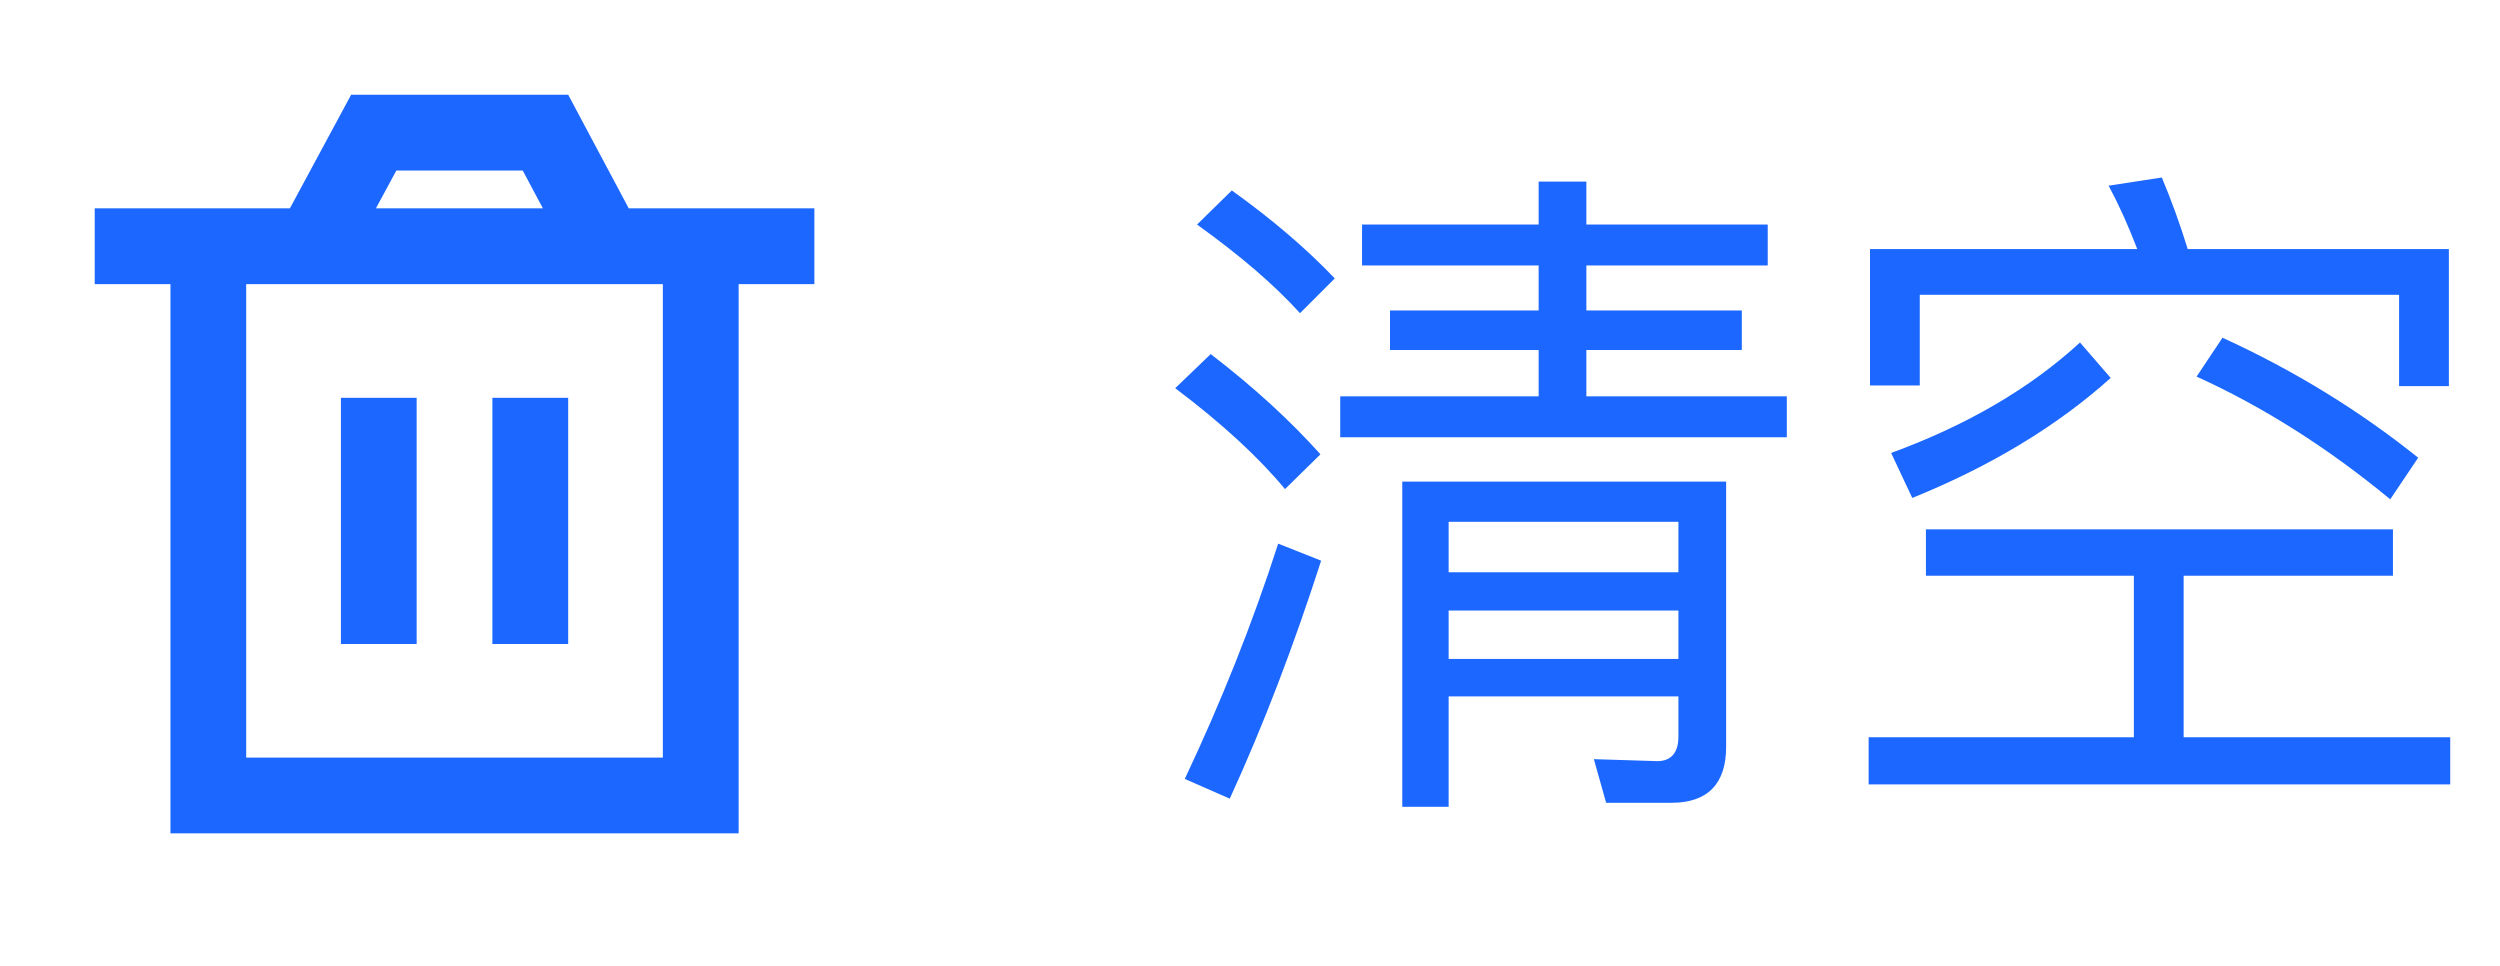
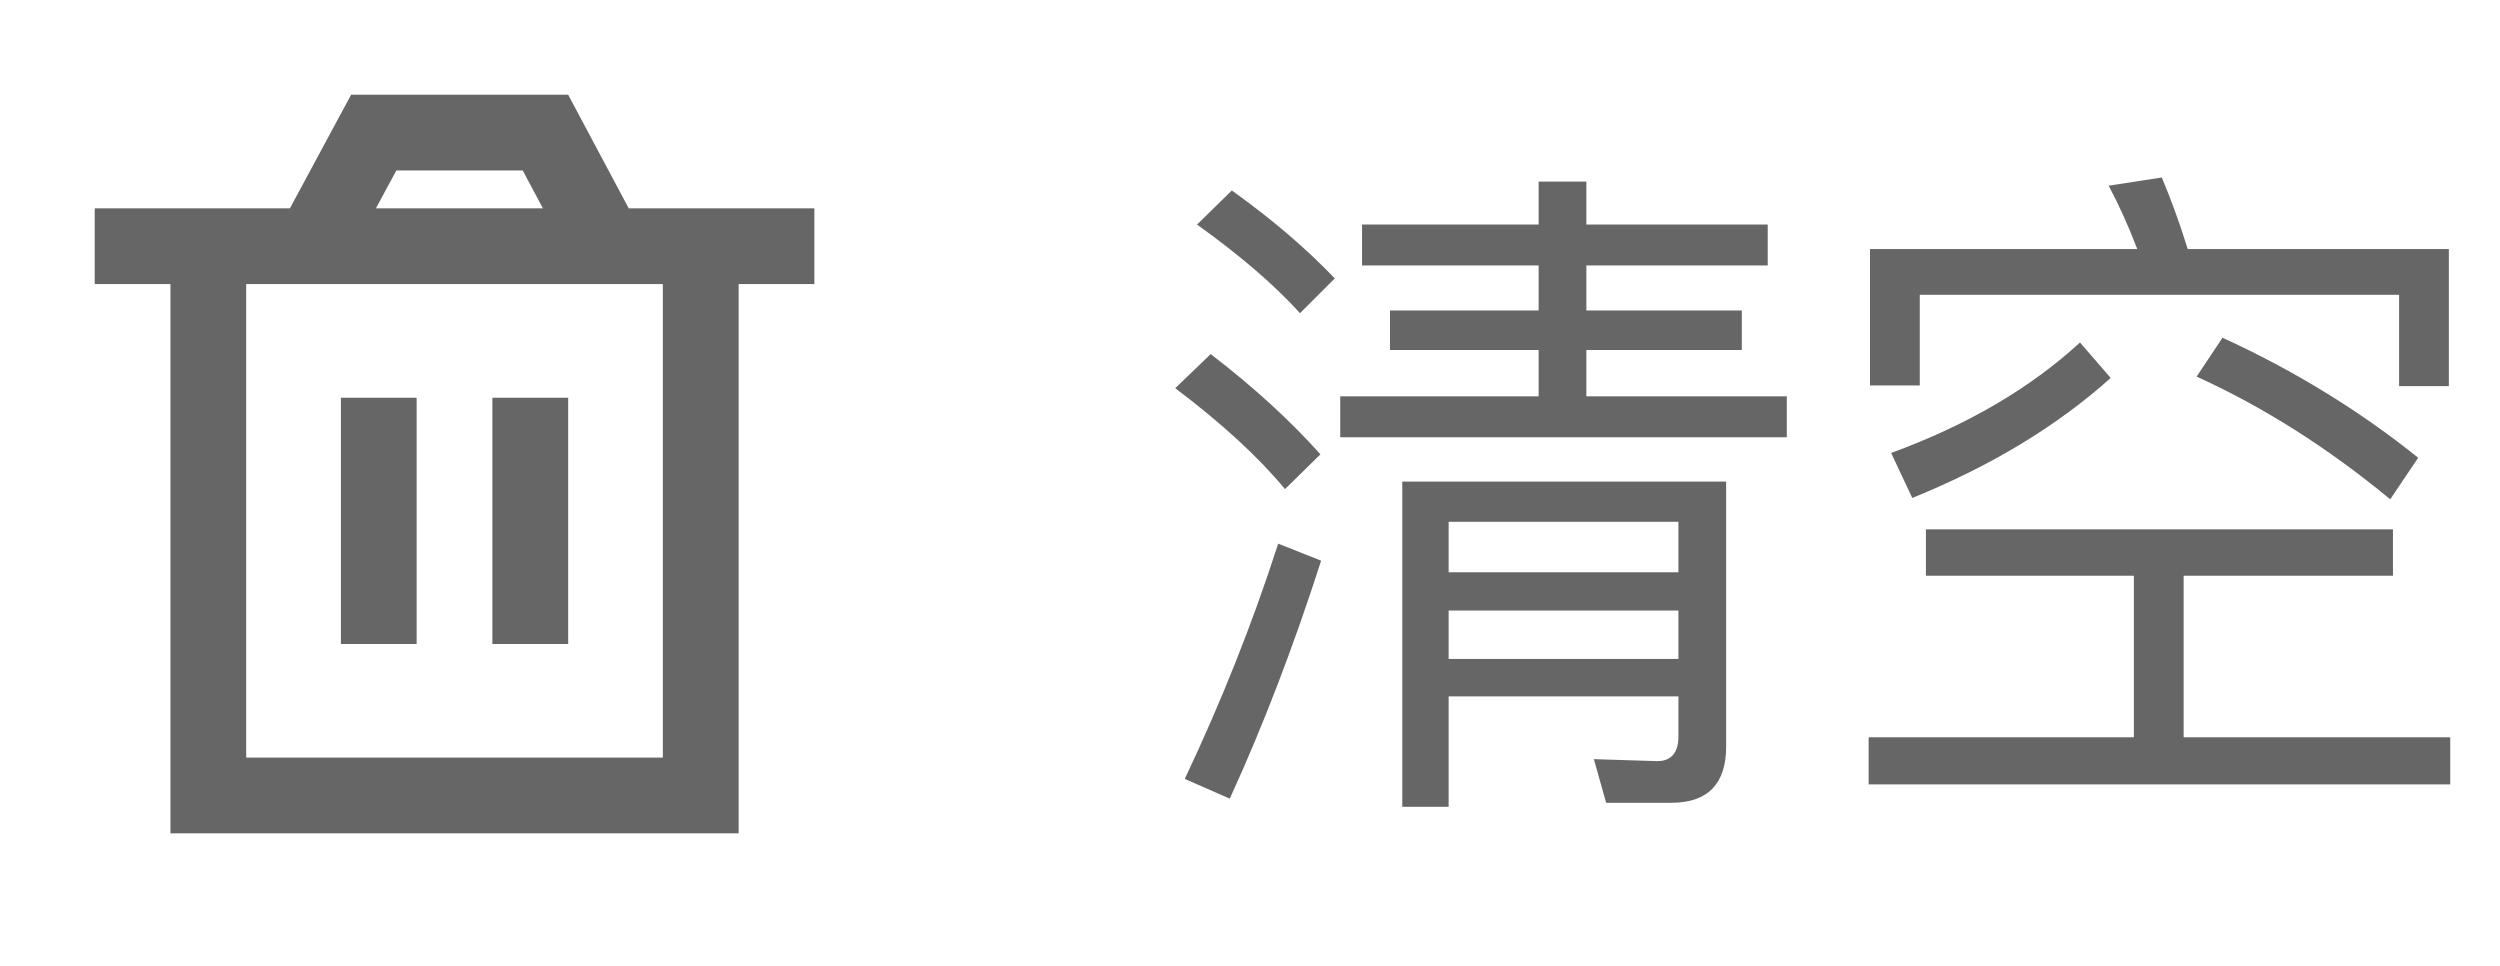
<svg xmlns="http://www.w3.org/2000/svg" width="44" height="17" viewBox="0 0 44 17" fill="none">
-   <path fill-rule="evenodd" clip-rule="evenodd" d="M6.578 1.667H6.18L5.991 2.018L5.102 3.667H1.667V5.001H3V14.001V14.667H3.667H12.333H13V14.001V5.001H14.333V3.667H11.066L10.188 2.02L10 1.667H9.6H6.578ZM9.555 3.667L9.2 3.001H6.976L6.616 3.667H9.555ZM4.333 5.001H11.666V13.334H4.333V5.001ZM6 11.334V7.001H7.333V11.334H6ZM8.666 7.001V11.334H10V7.001H8.666Z" fill="#1B67FF" />
-   <path d="M21.68 3.352L21.068 3.952C21.836 4.504 22.436 5.02 22.88 5.512L23.492 4.9C23 4.384 22.4 3.868 21.68 3.352ZM21.308 6.232L20.684 6.832C21.512 7.456 22.16 8.056 22.616 8.608L23.24 7.996C22.712 7.408 22.076 6.82 21.308 6.232ZM22.496 9.568C22.04 10.985 21.488 12.364 20.852 13.709L21.644 14.056C22.244 12.748 22.772 11.357 23.252 9.868L22.496 9.568ZM27.08 3.196V3.952H23.972V4.672H27.08V5.464H24.464V6.16H27.08V6.976H23.588V7.696H31.448V6.976H27.92V6.16H30.656V5.464H27.92V4.672H31.112V3.952H27.92V3.196H27.08ZM25.496 10.745H29.54V11.597H25.496V10.745ZM29.54 10.072H25.496V9.184H29.54V10.072ZM25.496 12.257H29.54V12.964C29.54 13.252 29.408 13.396 29.168 13.396L28.052 13.361L28.268 14.129H29.42C30.056 14.129 30.38 13.793 30.38 13.145V8.476H24.68V14.2H25.496V12.257ZM33.896 9.316V10.133H37.556V12.976H32.888V13.805H43.124V12.976H38.432V10.133H42.116V9.316H33.896ZM39.116 5.944L38.66 6.628C39.824 7.156 40.964 7.876 42.068 8.788L42.56 8.056C41.528 7.228 40.376 6.52 39.116 5.944ZM36.608 6.028C35.732 6.832 34.628 7.48 33.284 7.972L33.656 8.764C35.048 8.2 36.212 7.492 37.148 6.652L36.608 6.028ZM38.048 3.124L37.112 3.268C37.292 3.604 37.46 3.976 37.616 4.384H32.912V6.784H33.788V5.188H42.224V6.796H43.1V4.384H38.504C38.36 3.916 38.204 3.496 38.048 3.124Z" fill="#1B67FF" />
+   <path fill-rule="evenodd" clip-rule="evenodd" d="M6.578 1.667H6.18L5.991 2.017L5.102 3.667H1.667V5H3V14V14.667H3.667H12.333H13V14V5H14.333V3.667H11.066L10.188 2.02L10 1.667H9.6H6.578ZM9.555 3.667L9.2 3H6.976L6.616 3.667L9.555 3.667ZM4.333 5H11.666V13.334H4.333V5ZM6 11.334V7H7.333V11.334H6ZM8.666 7V11.334H10V7H8.666Z" fill="black" fill-opacity="0.6" />
+   <path d="M21.68 3.352L21.068 3.952C21.836 4.504 22.436 5.02 22.88 5.512L23.492 4.9C23 4.384 22.4 3.868 21.68 3.352ZM21.308 6.232L20.684 6.832C21.512 7.456 22.16 8.056 22.616 8.608L23.24 7.996C22.712 7.408 22.076 6.82 21.308 6.232ZM22.496 9.568C22.04 10.985 21.488 12.364 20.852 13.709L21.644 14.056C22.244 12.748 22.772 11.357 23.252 9.868L22.496 9.568ZM27.08 3.196V3.952H23.972V4.672H27.08V5.464H24.464V6.16H27.08V6.976H23.588V7.696H31.448V6.976H27.92V6.16H30.656V5.464H27.92V4.672H31.112V3.952H27.92V3.196H27.08ZM25.496 10.745H29.54V11.597H25.496V10.745ZM29.54 10.072H25.496V9.184H29.54V10.072ZM25.496 12.257H29.54V12.964C29.54 13.252 29.408 13.396 29.168 13.396L28.052 13.361L28.268 14.129H29.42C30.056 14.129 30.38 13.793 30.38 13.145V8.476H24.68V14.2H25.496V12.257ZM33.896 9.316V10.133H37.556V12.976H32.888V13.805H43.124V12.976H38.432V10.133H42.116V9.316H33.896ZM39.116 5.944L38.66 6.628C39.824 7.156 40.964 7.876 42.068 8.788L42.56 8.056C41.528 7.228 40.376 6.52 39.116 5.944ZM36.608 6.028C35.732 6.832 34.628 7.48 33.284 7.972L33.656 8.764C35.048 8.2 36.212 7.492 37.148 6.652L36.608 6.028ZM38.048 3.124L37.112 3.268C37.292 3.604 37.46 3.976 37.616 4.384H32.912V6.784H33.788V5.188H42.224V6.796H43.1V4.384H38.504C38.36 3.916 38.204 3.496 38.048 3.124Z" fill="black" fill-opacity="0.6" />
</svg>
